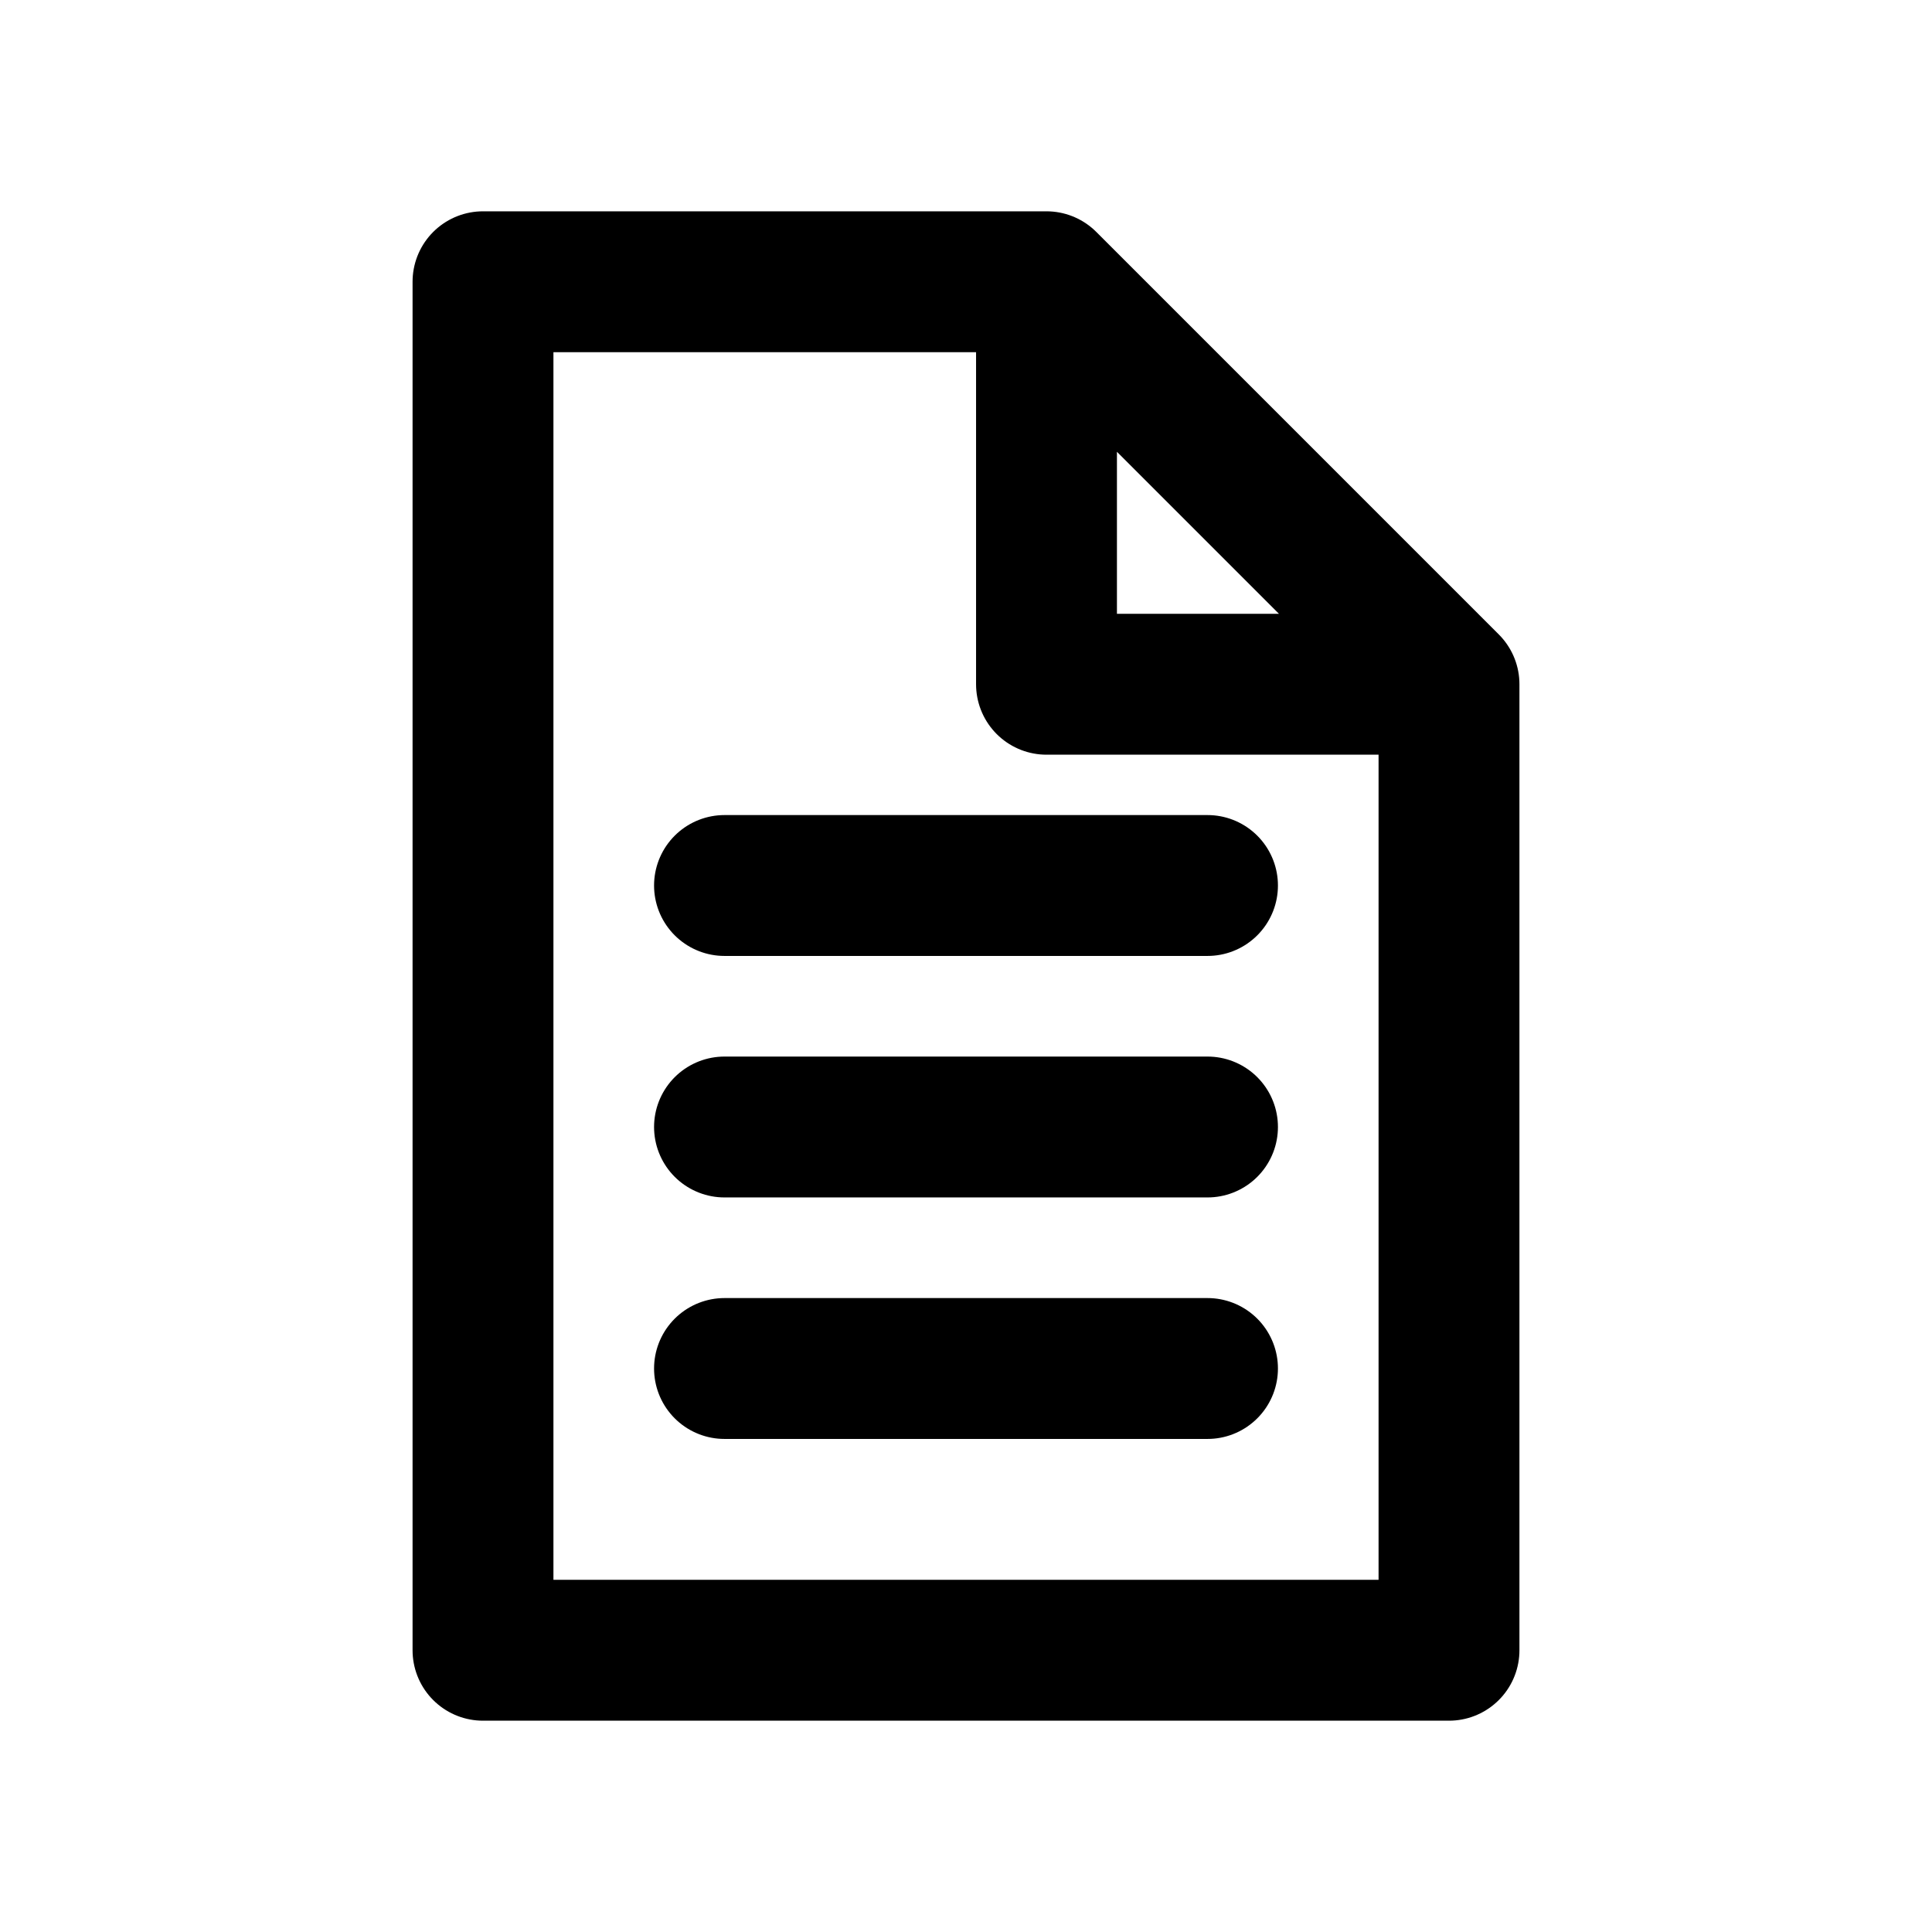
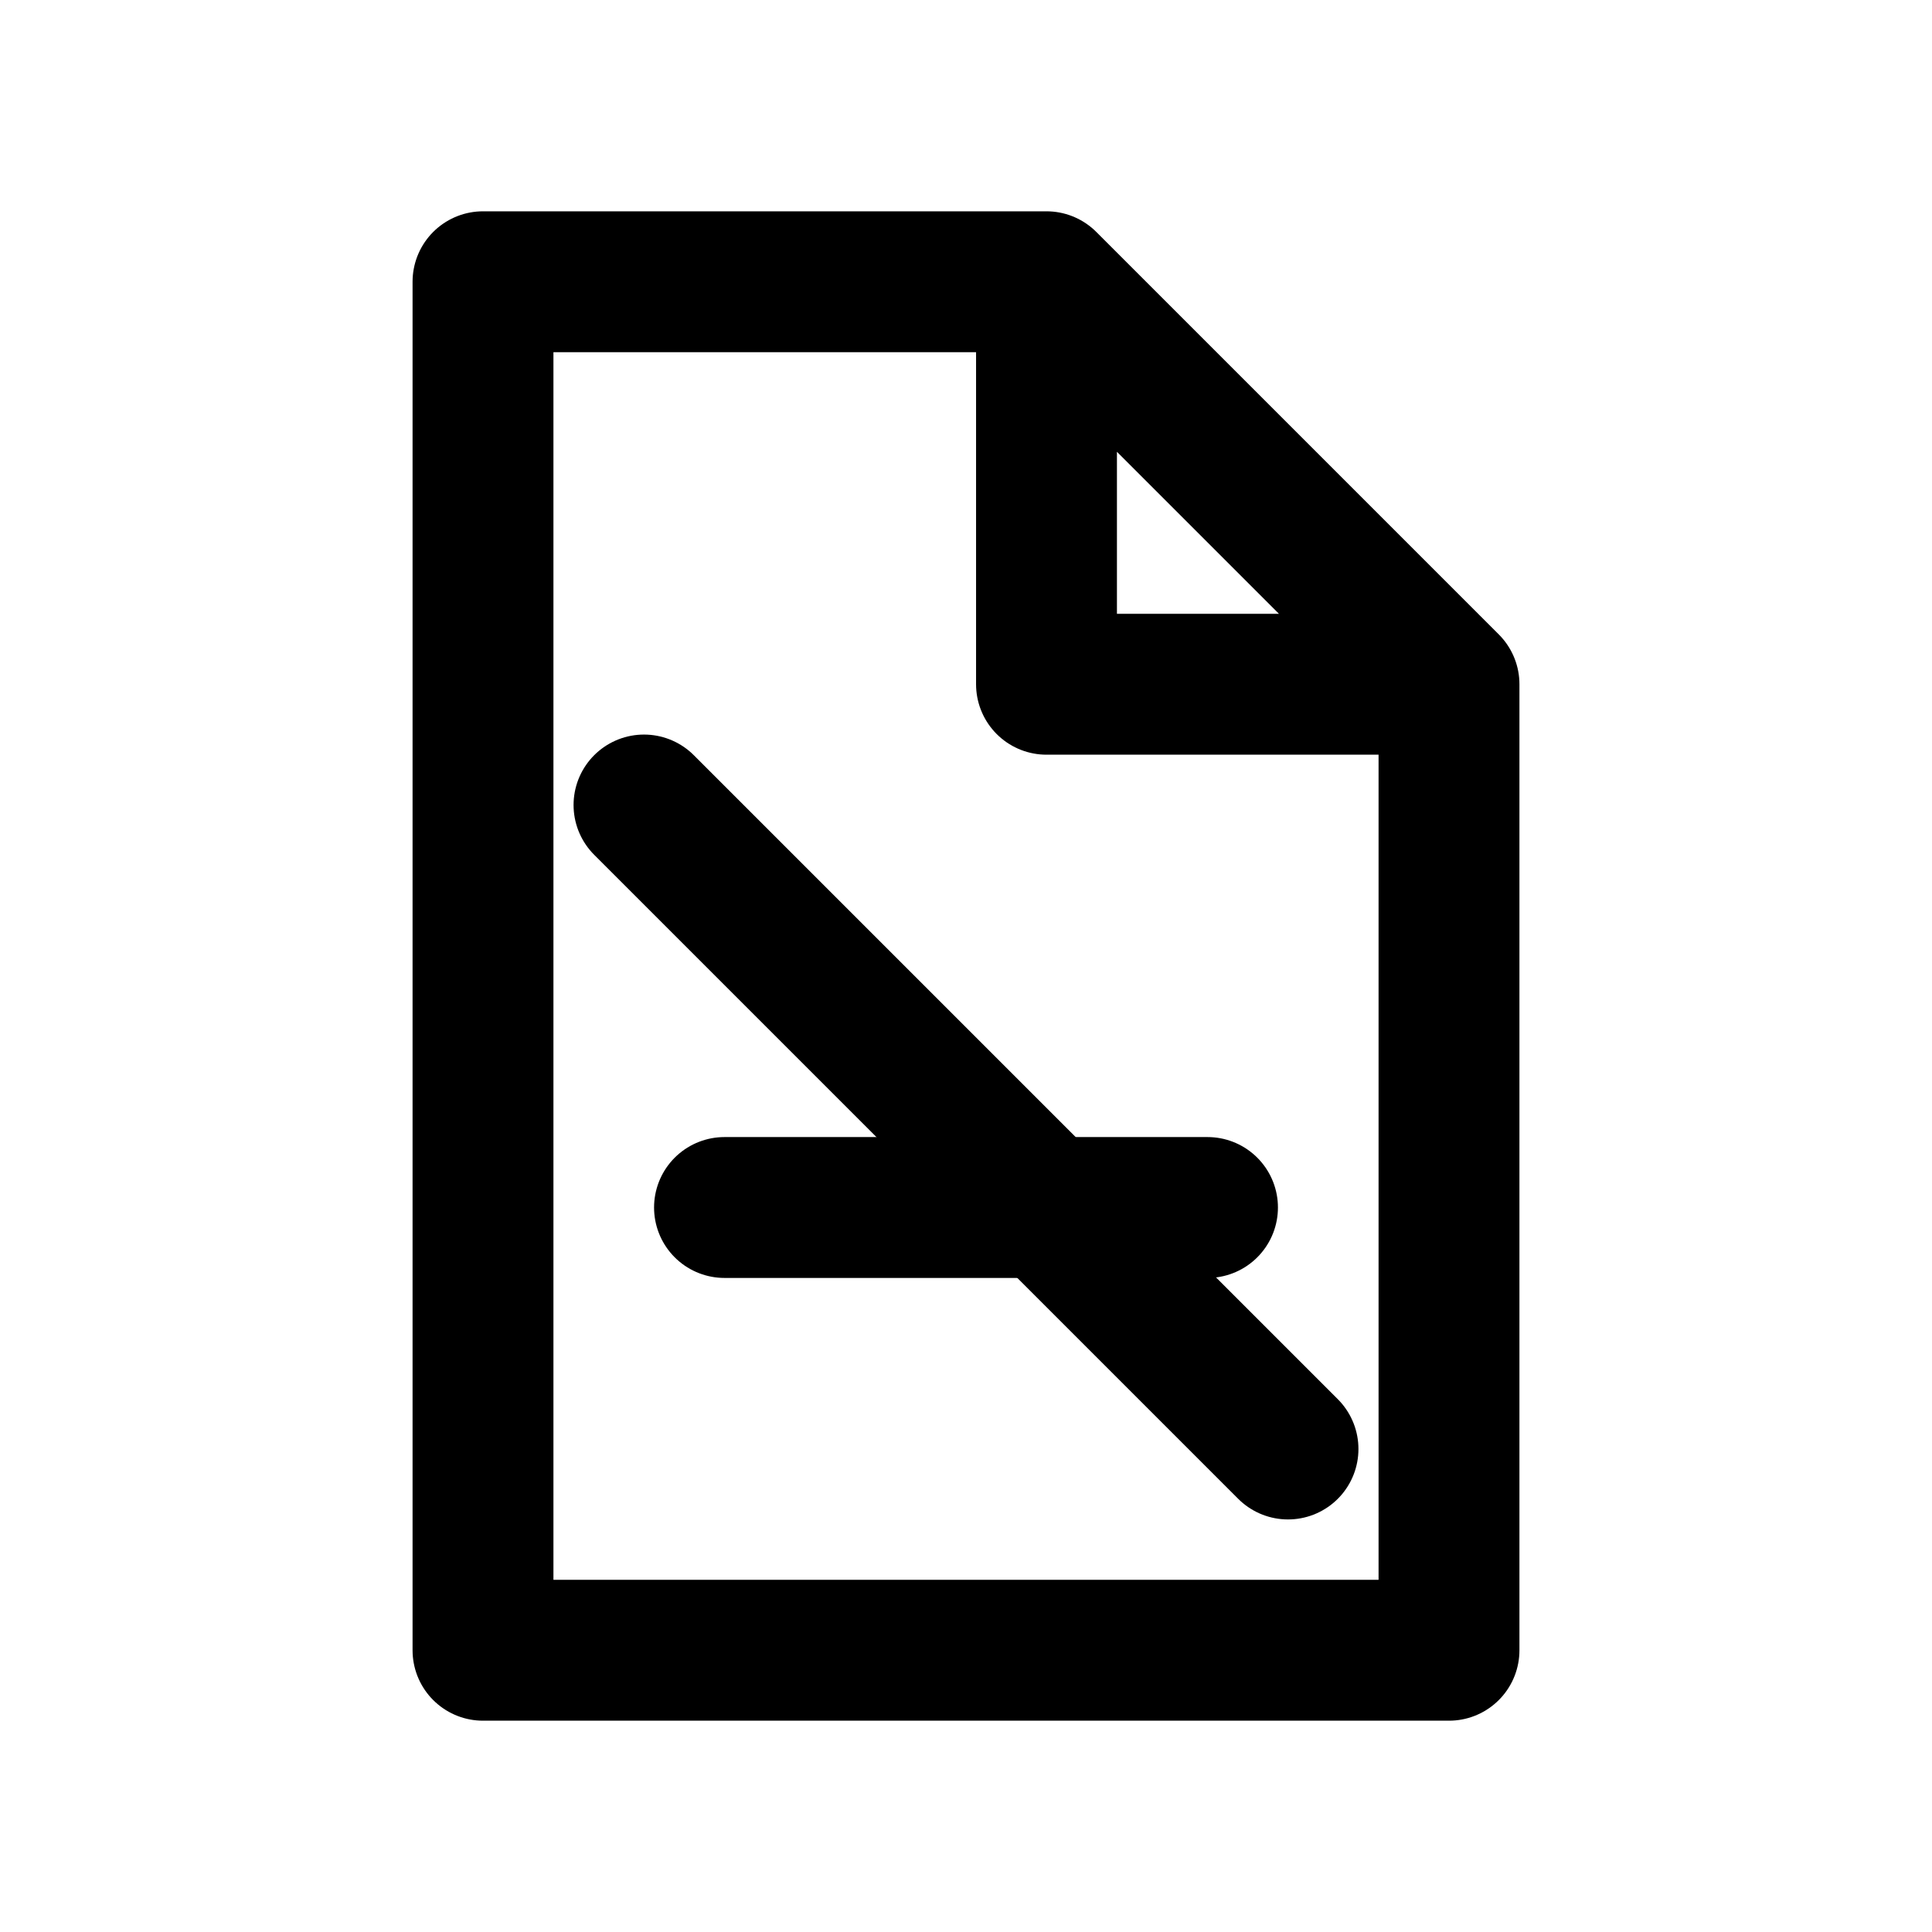
<svg xmlns="http://www.w3.org/2000/svg" viewBox="0 0 24 24" fill="none" stroke="currentColor" stroke-width="1.75" stroke-linecap="round" stroke-linejoin="round" role="img" aria-labelledby="title">
  <g>
    <path d="M6 3.5h7l5 5V20.5H6zM13 3.5v5h5" />
-     <path class="accent" d="M9 11h6m-6 3h6m-6 3h6" />
+     <path d="M9 15h6" />
+     <path d="M8 10L16 18" />
  </g>
</svg>
